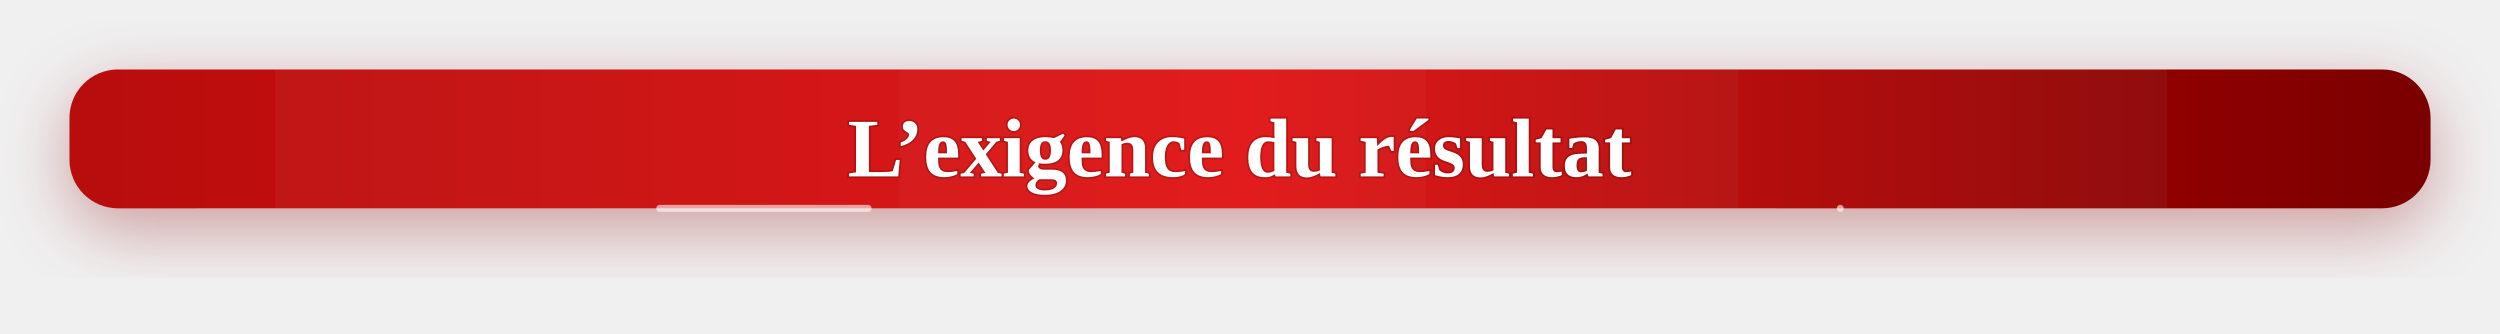
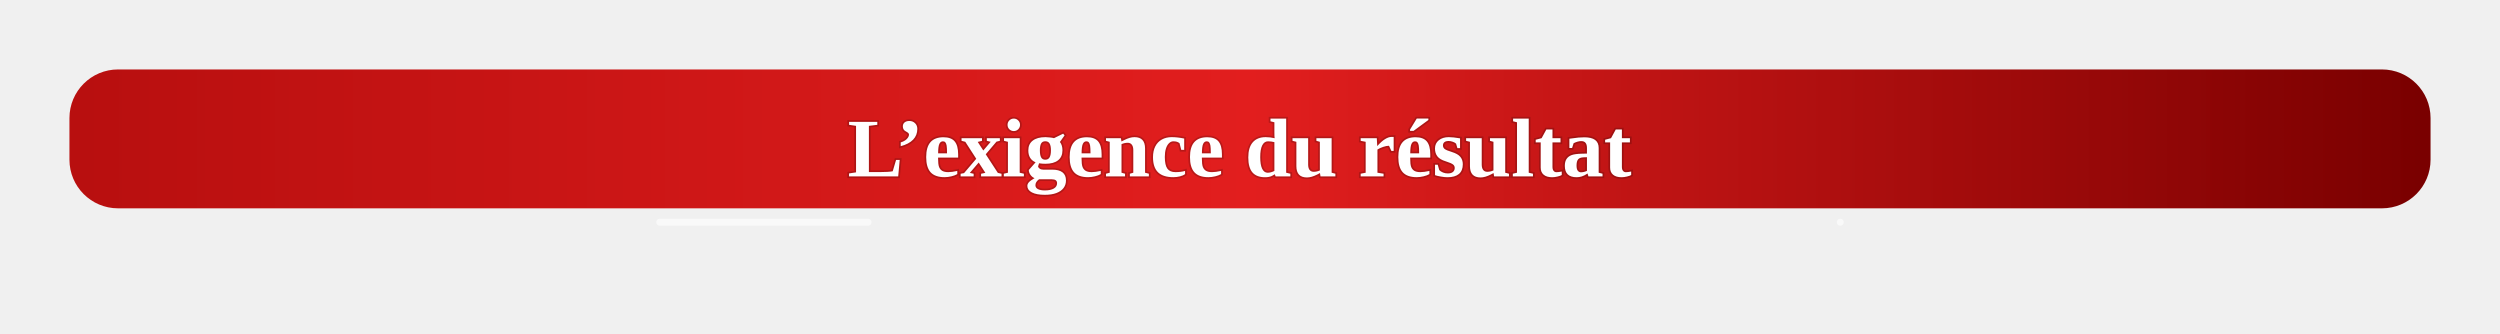
<svg xmlns="http://www.w3.org/2000/svg" width="720" height="96" viewBox="0 0 720 96" role="img" aria-label="L’exigence du résultat">
  <defs>
    <linearGradient id="g" x1="0%" y1="0%" x2="100%" y2="0%">
      <stop offset="0%" stop-color="#B80F0F" />
      <stop offset="50%" stop-color="#E21E1E" />
      <stop offset="100%" stop-color="#7A0000" />
    </linearGradient>
-     <filter id="shadow" x="-20%" y="-50%" width="140%" height="200%">
-       <feDropShadow dx="0" dy="6" stdDeviation="10" flood-color="#8B0000" flood-opacity=".35" />
-     </filter>
  </defs>
-   <g filter="url(#shadow)">
-     <rect x="20" y="20" width="680" height="40" rx="14" fill="url(#g)" />
-   </g>
-   <g transform="translate(360,44)">
-     <text x="0" y="0" text-anchor="middle" dominant-baseline="middle" fill="#FFFFFF" font-size="24" font-weight="700" style="paint-order:stroke; stroke:#000; stroke-width:1; stroke-opacity:.18;">
+   <rect x="20" y="20" width="680" height="40" rx="14" fill="url(#g)" />
+   <g transform="translate(360,48)">
+     <text x="0" y="-4" text-anchor="middle" dominant-baseline="middle" fill="#FFFFFF" font-size="24" font-weight="700" style="paint-order:stroke; stroke:#000; stroke-width:1; stroke-opacity:.18;">
      L’exigence du résultat
      
      <animateTransform attributeName="transform" attributeType="XML" type="rotate" values="-1;1;-1" dur="6s" repeatCount="indefinite" />
    </text>
    <line x1="-170" x2="170" y1="16" y2="16" stroke="#FFFFFF" stroke-opacity="0.6" stroke-width="2" stroke-linecap="round" stroke-dasharray="60 280">
      <animate attributeName="stroke-dashoffset" values="0;340" dur="6s" repeatCount="indefinite" />
      <animate attributeName="stroke-opacity" values="0.35;0.6;0.35" dur="6s" repeatCount="indefinite" />
    </line>
  </g>
</svg>
